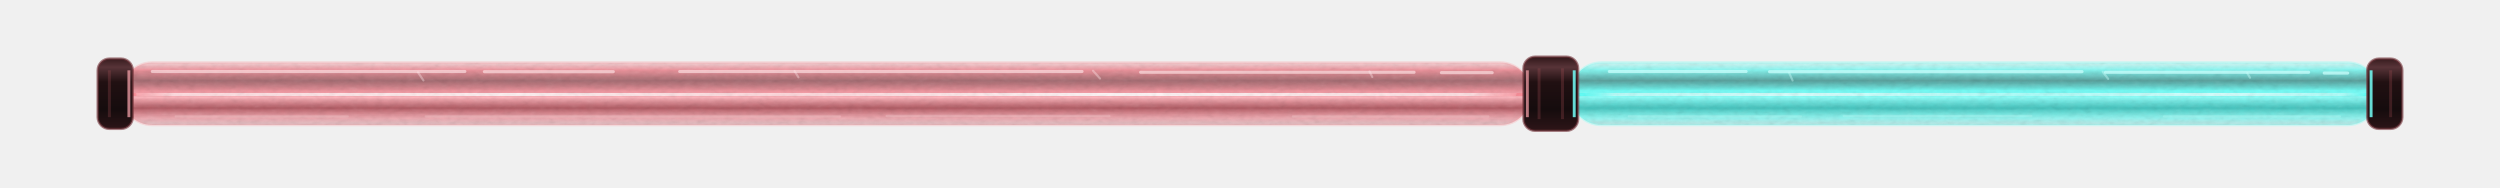
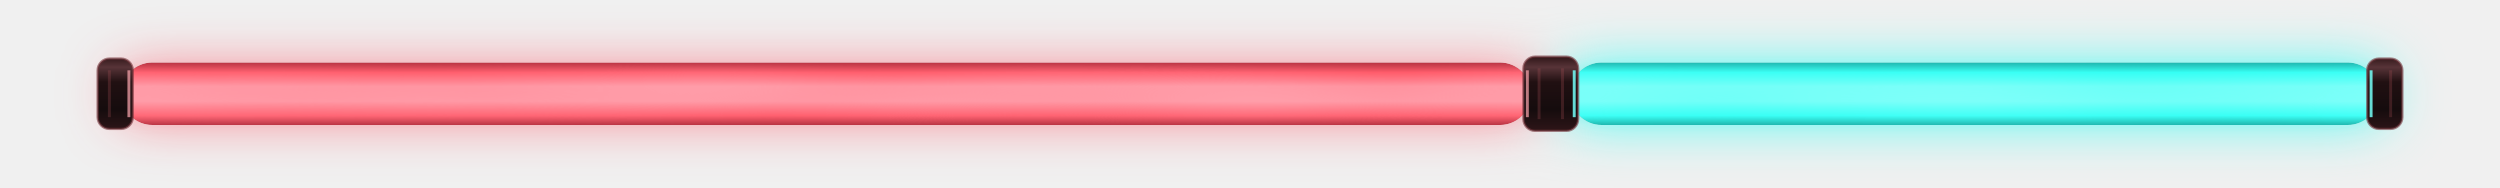
<svg xmlns="http://www.w3.org/2000/svg" width="640" height="48" viewBox="0 0 640 48" fill="none">
  <defs>
-     <linearGradient id="pink-glass" x1="0" y1="16" x2="0" y2="32" gradientUnits="userSpaceOnUse">
-       <stop stop-color="#f7a2aa" stop-opacity=".4" />
-       <stop offset=".12" stop-color="#ed6a77" stop-opacity=".7" />
-       <stop offset=".29" stop-color="#7e242d" stop-opacity=".65" />
-       <stop offset=".45" stop-color="#ed818c" stop-opacity=".84" />
-       <stop offset=".56" stop-color="#ffaeb6" stop-opacity=".91" />
-       <stop offset=".73" stop-color="#a1343f" stop-opacity=".8" />
-       <stop offset=".9" stop-color="#ed5968" stop-opacity=".45" />
-       <stop offset="1" stop-color="#bd4955" stop-opacity=".28" />
+     <linearGradient id="primary-liquid" x1="0" y1="16" x2="0" y2="32" gradientUnits="userSpaceOnUse">
+       <stop stop-color="#b93443" />
+       <stop offset=".16" stop-color="#ff6473" />
+       <stop offset=".38" stop-color="#ff9aa6" />
+       <stop offset=".62" stop-color="#ff9aa6" />
+       <stop offset=".85" stop-color="#ff6473" />
+       <stop offset="1" stop-color="#b93443" />
    </linearGradient>
-     <linearGradient id="red-glass" x1="0" y1="16" x2="0" y2="32" gradientUnits="userSpaceOnUse">
-       <stop stop-color="#a3fffa" stop-opacity=".4" />
-       <stop offset=".12" stop-color="#5afaf2" stop-opacity=".72" />
-       <stop offset=".29" stop-color="#1c827d" stop-opacity=".72" />
-       <stop offset=".45" stop-color="#5efff7" stop-opacity=".87" />
-       <stop offset=".56" stop-color="#87fff9" stop-opacity=".95" />
-       <stop offset=".73" stop-color="#26bbb4" stop-opacity=".85" />
-       <stop offset=".9" stop-color="#35fcf2" stop-opacity=".48" />
-       <stop offset="1" stop-color="#38cec7" stop-opacity=".27" />
-     </linearGradient>
-     <linearGradient id="pink-core" x1="32" y1="24" x2="391" y2="24" gradientUnits="userSpaceOnUse">
-       <stop stop-color="#ffc4ca" stop-opacity=".3" />
-       <stop offset=".035" stop-color="#ffdbdf" />
-       <stop offset=".28" stop-color="#fff1f2" />
-       <stop offset=".47" stop-color="#ffd7db" />
-       <stop offset=".71" stop-color="#fff6f7" />
-       <stop offset=".96" stop-color="#ffdfe2" />
-       <stop offset="1" stop-color="#ffb4bc" stop-opacity=".3" />
-     </linearGradient>
-     <linearGradient id="red-core" x1="404" y1="24" x2="608" y2="24" gradientUnits="userSpaceOnUse">
-       <stop stop-color="#5efff7" stop-opacity=".4" />
-       <stop offset=".045" stop-color="#bafffc" />
-       <stop offset=".28" stop-color="#d7fffd" />
-       <stop offset=".56" stop-color="#abfffb" />
-       <stop offset=".81" stop-color="#d5fffd" />
-       <stop offset=".96" stop-color="#aefffb" />
-       <stop offset="1" stop-color="#55fff7" stop-opacity=".4" />
+     <linearGradient id="accent-liquid" x1="0" y1="16" x2="0" y2="32" gradientUnits="userSpaceOnUse">
+       <stop stop-color="#21b8b0" />
+       <stop offset=".16" stop-color="#3dfff5" />
+       <stop offset=".38" stop-color="#78fff8" />
+       <stop offset=".62" stop-color="#78fff8" />
+       <stop offset=".85" stop-color="#3dfff5" />
+       <stop offset="1" stop-color="#21b8b0" />
    </linearGradient>
    <linearGradient id="sleeve" x1="0" y1="14" x2="0" y2="34" gradientUnits="userSpaceOnUse">
      <stop stop-color="#271113" />
      <stop offset=".16" stop-color="#583438" />
      <stop offset=".35" stop-color="#211012" />
      <stop offset=".7" stop-color="#150c0d" />
      <stop offset="1" stop-color="#301619" />
    </linearGradient>
-     <filter id="halo" x="-10%" y="-250%" width="120%" height="600%" color-interpolation-filters="sRGB">
+     <filter id="halo" filterUnits="userSpaceOnUse" x="0" y="0" width="640" height="48" color-interpolation-filters="sRGB">
      <feGaussianBlur stdDeviation="7.5" />
    </filter>
-     <filter id="bloom" x="-10%" y="-180%" width="120%" height="460%" color-interpolation-filters="sRGB">
+     <filter id="bloom" filterUnits="userSpaceOnUse" x="0" y="0" width="640" height="48" color-interpolation-filters="sRGB">
      <feGaussianBlur stdDeviation="2.8" />
    </filter>
-     <filter id="glass-variation" x="-1%" y="-25%" width="102%" height="150%" color-interpolation-filters="sRGB">
-       <feTurbulence type="fractalNoise" baseFrequency=".038 .65" numOctaves="2" seed="73" result="noise" />
-       <feDisplacementMap in="SourceGraphic" in2="noise" scale=".8" xChannelSelector="R" yChannelSelector="G" />
-     </filter>
-     <filter id="glass-grain" x="0" y="0" width="100%" height="100%" color-interpolation-filters="sRGB">
-       <feTurbulence type="fractalNoise" baseFrequency=".48 .95" numOctaves="2" seed="13" />
+     <filter id="liquid-clouds" x="0" y="0" width="100%" height="100%" color-interpolation-filters="sRGB">
+       <feTurbulence type="fractalNoise" baseFrequency=".017 .075" numOctaves="1" seed="73" result="clouds" />
+       <feGaussianBlur in="clouds" stdDeviation="1.5" />
      <feColorMatrix type="saturate" values="0" />
      <feComponentTransfer>
-         <feFuncA type="linear" slope=".13" />
+         <feFuncR type="linear" slope=".7" intercept=".15" />
+         <feFuncG type="linear" slope=".7" intercept=".15" />
+         <feFuncB type="linear" slope=".7" intercept=".15" />
      </feComponentTransfer>
+       <feBlend in2="SourceGraphic" mode="soft-light" />
      <feComposite in2="SourceGraphic" operator="in" />
    </filter>
-     <clipPath id="tube-clip">
-       <rect x="31" y="16" width="361" height="16" rx="8" />
-       <rect x="402" y="16" width="207" height="16" rx="8" />
-     </clipPath>
  </defs>
  <g filter="url(#halo)" stroke-linecap="round">
    <path d="M35 24H388" stroke="#ff3549" stroke-opacity=".74" stroke-width="10" />
    <path d="M406 24H605" stroke="#23fff4" stroke-opacity=".94" stroke-width="12" />
  </g>
  <g filter="url(#bloom)" stroke-linecap="round">
    <path d="M35 24H388" stroke="#ff6473" stroke-opacity=".82" stroke-width="7" />
    <path d="M406 24H605" stroke="#3dfff5" stroke-opacity=".97" stroke-width="8" />
  </g>
-   <rect x="31" y="16" width="361" height="16" rx="8" fill="url(#pink-glass)" stroke="#fb9ea7" stroke-opacity=".29" stroke-width=".65" />
-   <rect x="402" y="16" width="207" height="16" rx="8" fill="url(#red-glass)" stroke="#87fff9" stroke-opacity=".34" stroke-width=".65" />
-   <g stroke-linecap="round" filter="url(#glass-variation)">
-     <path d="M36 24.3C89 24 145 24.45 196 24.15S327 24.4 387 24.15" stroke="#ff8894" stroke-width="6" stroke-opacity=".82" />
-     <path d="M407 24.3C456 24.45 507 24 551 24.25S587 24.3 604 24.15" stroke="#5cfff7" stroke-width="6" stroke-opacity=".94" />
-     <path d="M36 24.1C100 23.85 147 24.4 211 24.1S331 24.25 387 24" stroke="url(#pink-core)" stroke-width="2.3" />
-     <path d="M407 24.1C457 24.3 507 23.85 551 24.1S587 24.15 604 24" stroke="url(#red-core)" stroke-width="2.4" />
-   </g>
-   <g clip-path="url(#tube-clip)">
-     <rect x="31" y="16" width="578" height="16" fill="#fff" filter="url(#glass-grain)" />
-     <g stroke="#ffe9eb" stroke-linecap="round">
-       <path d="M39 18.3H119M124 18.35H157M174 18.3H277M292 18.5H362M369 18.6H382" stroke-opacity=".61" stroke-width=".8" />
-       <path d="M45 29.8H89M109 29.8H215M227 29.7H284M331 29.8H381" stroke-opacity=".21" stroke-width=".6" />
-       <path d="M107 18.5l1.4 2.1m95-2.4 1 1.6m75.4-1.7 1.8 2m69-1.8.7 1.4" stroke-opacity=".37" stroke-width=".55" />
-     </g>
-     <g stroke="#cdfffd" stroke-linecap="round">
-       <path d="M412 18.3H447M453 18.35H533M539 18.5H591M595 18.7H601" stroke-opacity=".71" stroke-width=".8" />
-       <path d="M417 29.8H461M472 29.7H520M554 29.8H599" stroke-opacity=".24" stroke-width=".6" />
-       <path d="M458 18.6l.9 2m79.4-2.2 1.4 1.8m35.6-1.5.7 1.2" stroke-opacity=".4" stroke-width=".55" />
-     </g>
-   </g>
+   <rect x="31" y="16" width="361" height="16" rx="8" fill="url(#primary-liquid)" filter="url(#liquid-clouds)" />
+   <rect x="402" y="16" width="207" height="16" rx="8" fill="url(#accent-liquid)" filter="url(#liquid-clouds)" />
  <g fill="url(#sleeve)" stroke="#723339" stroke-opacity=".6" stroke-width=".6">
    <rect x="25" y="15" width="9" height="18" rx="3" />
    <rect x="390" y="14.5" width="14" height="19" rx="3" />
    <rect x="606" y="15" width="9" height="18" rx="3" />
  </g>
  <g stroke-width=".75">
    <path d="M33 18V30M391 18V30" stroke="#f4a1a9" stroke-opacity=".74" />
    <path d="M403 18V30M607 18V30" stroke="#73fff8" stroke-opacity=".85" />
    <path d="M28 18V30M394 17.5V30.5M400 17.5V30.5M612 18V30" stroke="#a74e57" stroke-opacity=".27" />
  </g>
</svg>
